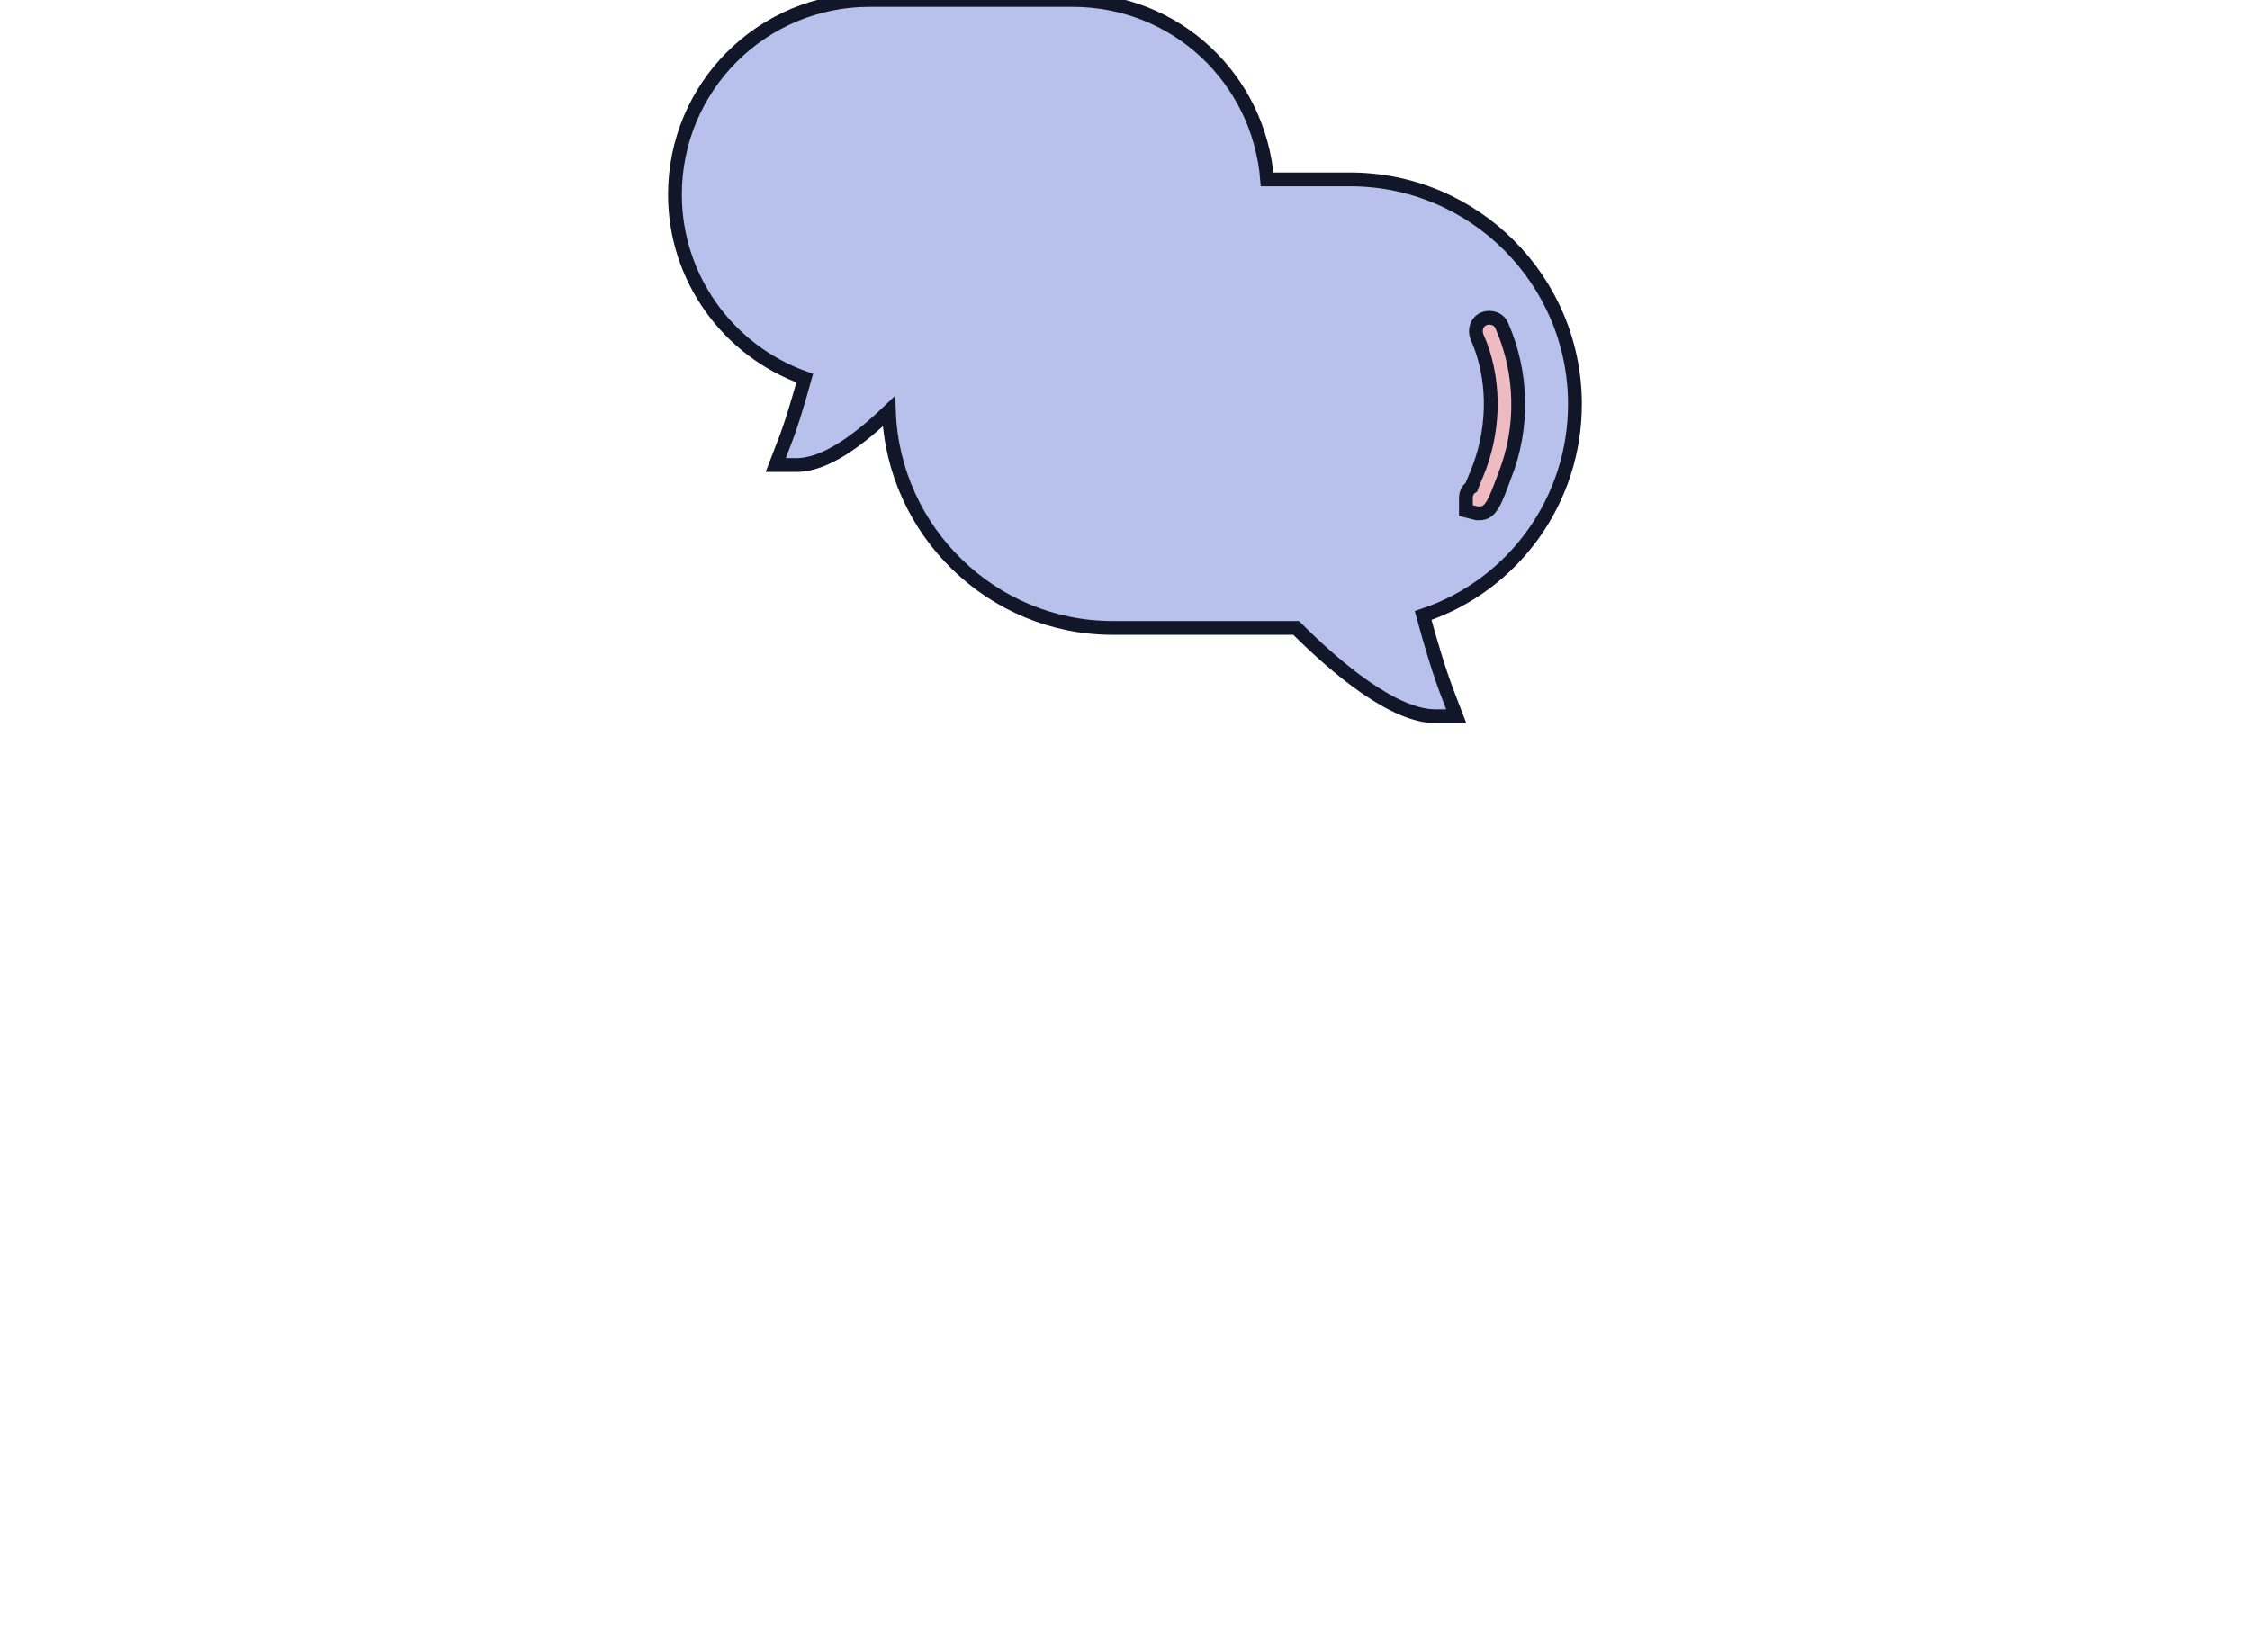
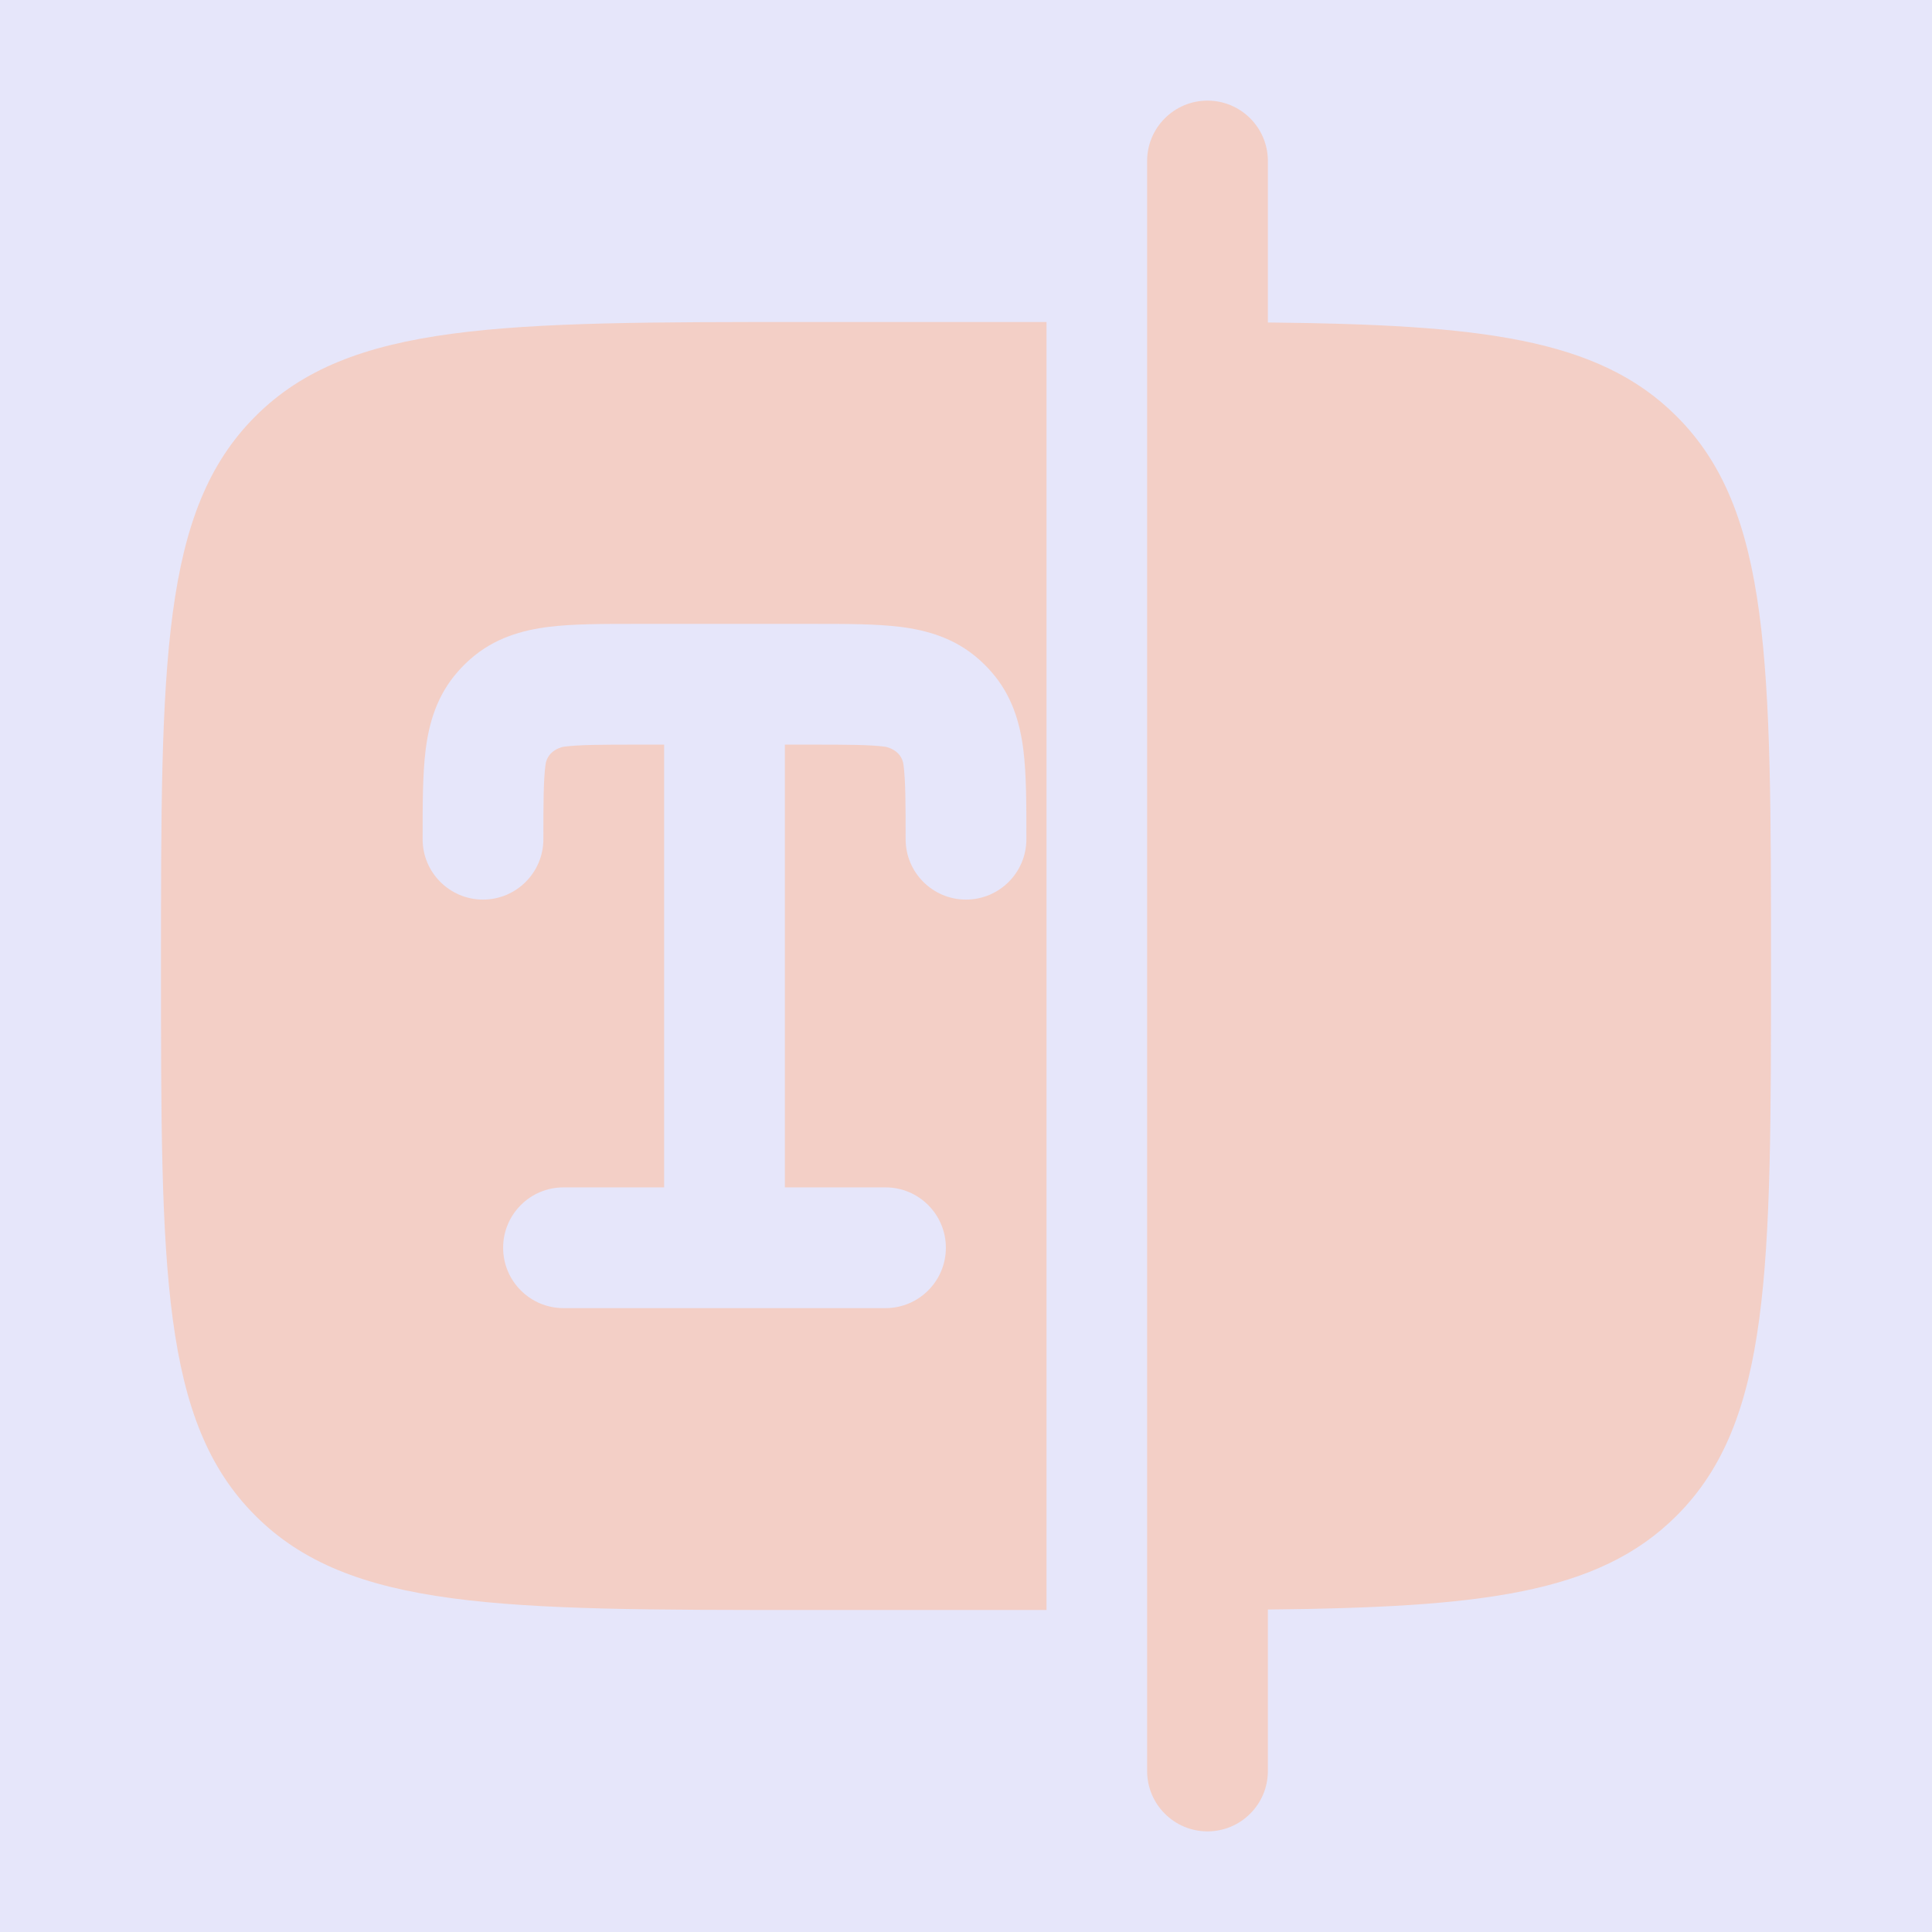
- <svg xmlns="http://www.w3.org/2000/svg" id="5VojY7M7D" viewBox="0 0 300 220.235" height="220.235" width="300" style="width: 300px; height: 220.235px; position: absolute; top: 50%; left: 50%; transform: translate(-50%, -50%) scale(0.653848); z-index: 0; cursor: pointer; overflow: visible;">
-   <defs id="SvgjsDefs1037" />
-   <g id="SvgjsG1038" featurekey="rDwwlG-0" transform="matrix(1.840491,0,0,1.840491,57.97546,-44.17178)" fill="#b8c1ec" stroke="#121629">
-     <g>
-       <path d="M82.6,53.3c0-9-7.3-16.3-16.3-16.3h-6c-0.6-7.3-6.6-13-14.1-13H31.5c-7.8,0-14.1,6.3-14.1,14.1c0,6,3.8,11.3,9.4,13.3   c-0.5,1.8-1,3.5-1.6,5l-0.5,1.3l1.4,0c0,0,0.1,0,0.1,0c2.1,0,4.5-1.8,6.7-3.9c0.3,8.7,7.5,15.7,16.2,15.7h13.3   c3,3,7.1,6.4,10.1,6.4c0,0,0.1,0,0.1,0l1.4,0l-0.5-1.3c-0.7-1.8-1.3-3.8-1.9-6C78.2,66.4,82.6,60.2,82.6,53.3z" fill="#b8c1ec" stroke="#121629" />
-       <path d="M77.3,47.6c-0.2-0.5-0.8-0.7-1.3-0.5c-0.5,0.2-0.7,0.8-0.5,1.3c1.3,2.9,1.3,6.4,0.2,9.4c-0.3,0.8-0.5,1.2-0.6,1.5   c-0.3,0.2-0.4,0.5-0.4,0.8l0,0.9l0.8,0.2c0.1,0,0.2,0,0.2,0c0.8,0,1.1-0.8,1.8-2.7C78.9,55,78.8,51,77.3,47.6z" fill="#eebbc3" />
-     </g>
-   </g>
+ <svg xmlns="http://www.w3.org/2000/svg" width="800px" height="800px" viewBox="0 0 24 24" fill="">
+   <rect width="24" height="24" fill="lavender" />
+   <path d="M15.75 2C15.75 1.586 15.414 1.25 15 1.25C14.586 1.25 14.25 1.586 14.25 2V22C14.25 22.414 14.586 22.75 15 22.75C15.414 22.75 15.75 22.414 15.75 22V19.994C18.386 19.967 19.854 19.803 20.828 18.828C22 17.657 22 15.771 22 12C22 8.229 22 6.343 20.828 5.172C19.854 4.197 18.386 4.033 15.75 4.006V2Z" fill="#F3CFC6" />
+   <path fill-rule="evenodd" clip-rule="evenodd" d="M10 20C6.229 20 4.343 20 3.172 18.828C2 17.657 2 15.771 2 12C2 8.229 2 6.343 3.172 5.172C4.343 4 6.229 4 10 4H13V20H10ZM6.818 7.787C7.118 7.75 7.484 7.75 7.884 7.75H10.116C10.516 7.75 10.882 7.75 11.182 7.787C11.511 7.828 11.861 7.924 12.162 8.192C12.214 8.238 12.262 8.286 12.308 8.338C12.576 8.639 12.672 8.989 12.713 9.318C12.75 9.618 12.75 9.984 12.75 10.384L12.75 10.425C12.75 10.839 12.414 11.175 12 11.175C11.586 11.175 11.25 10.839 11.25 10.425C11.25 9.97 11.249 9.699 11.224 9.503C11.2 9.308 10.996 9.276 10.996 9.276C10.801 9.251 10.53 9.25 10.075 9.25H9.75V14.75H11C11.414 14.75 11.75 15.086 11.75 15.5C11.75 15.914 11.414 16.25 11 16.25H7C6.586 16.25 6.25 15.914 6.25 15.5C6.25 15.086 6.586 14.75 7 14.75H8.25V9.25H7.925C7.47 9.25 7.199 9.251 7.003 9.276C7.003 9.276 6.8 9.308 6.776 9.503C6.751 9.699 6.75 9.97 6.75 10.425C6.75 10.839 6.414 11.175 6 11.175C5.586 11.175 5.25 10.839 5.25 10.425L5.25 10.384C5.25 9.984 5.25 9.618 5.287 9.318C5.328 8.989 5.424 8.639 5.692 8.338C5.738 8.286 5.786 8.238 5.838 8.192C6.139 7.924 6.489 7.828 6.818 7.787Z" fill="#F3CFC6" />
</svg>
